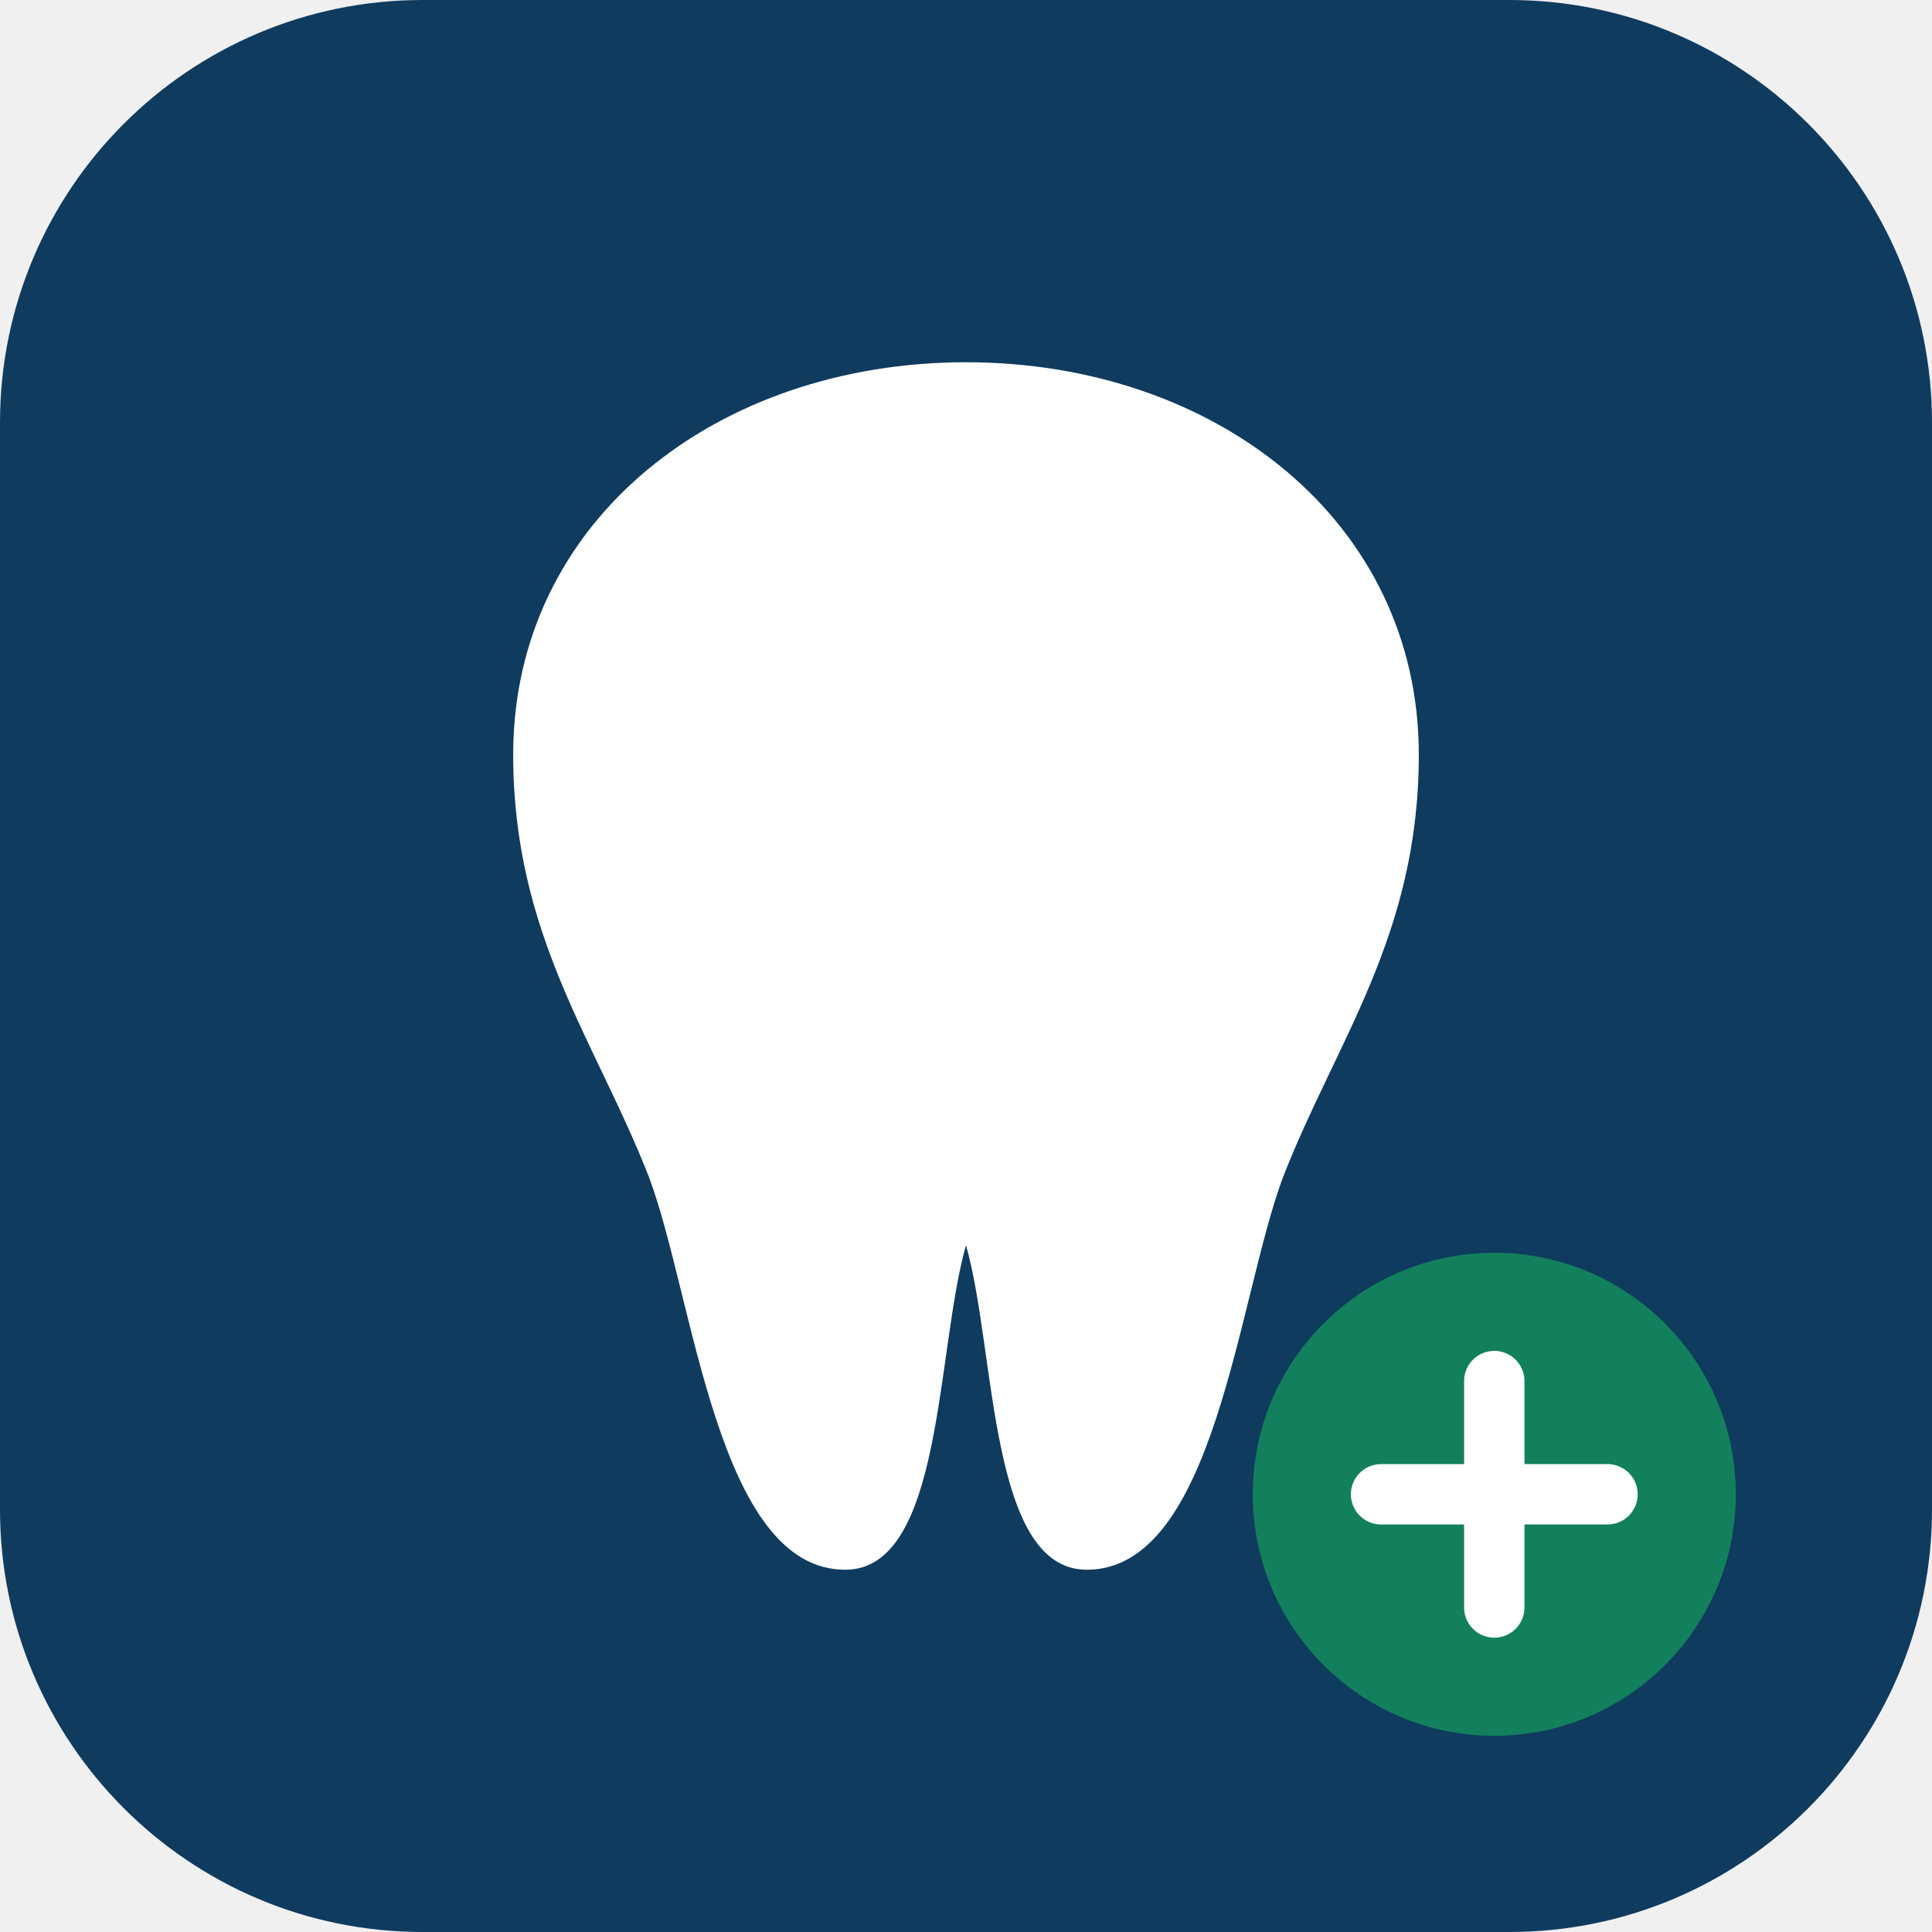
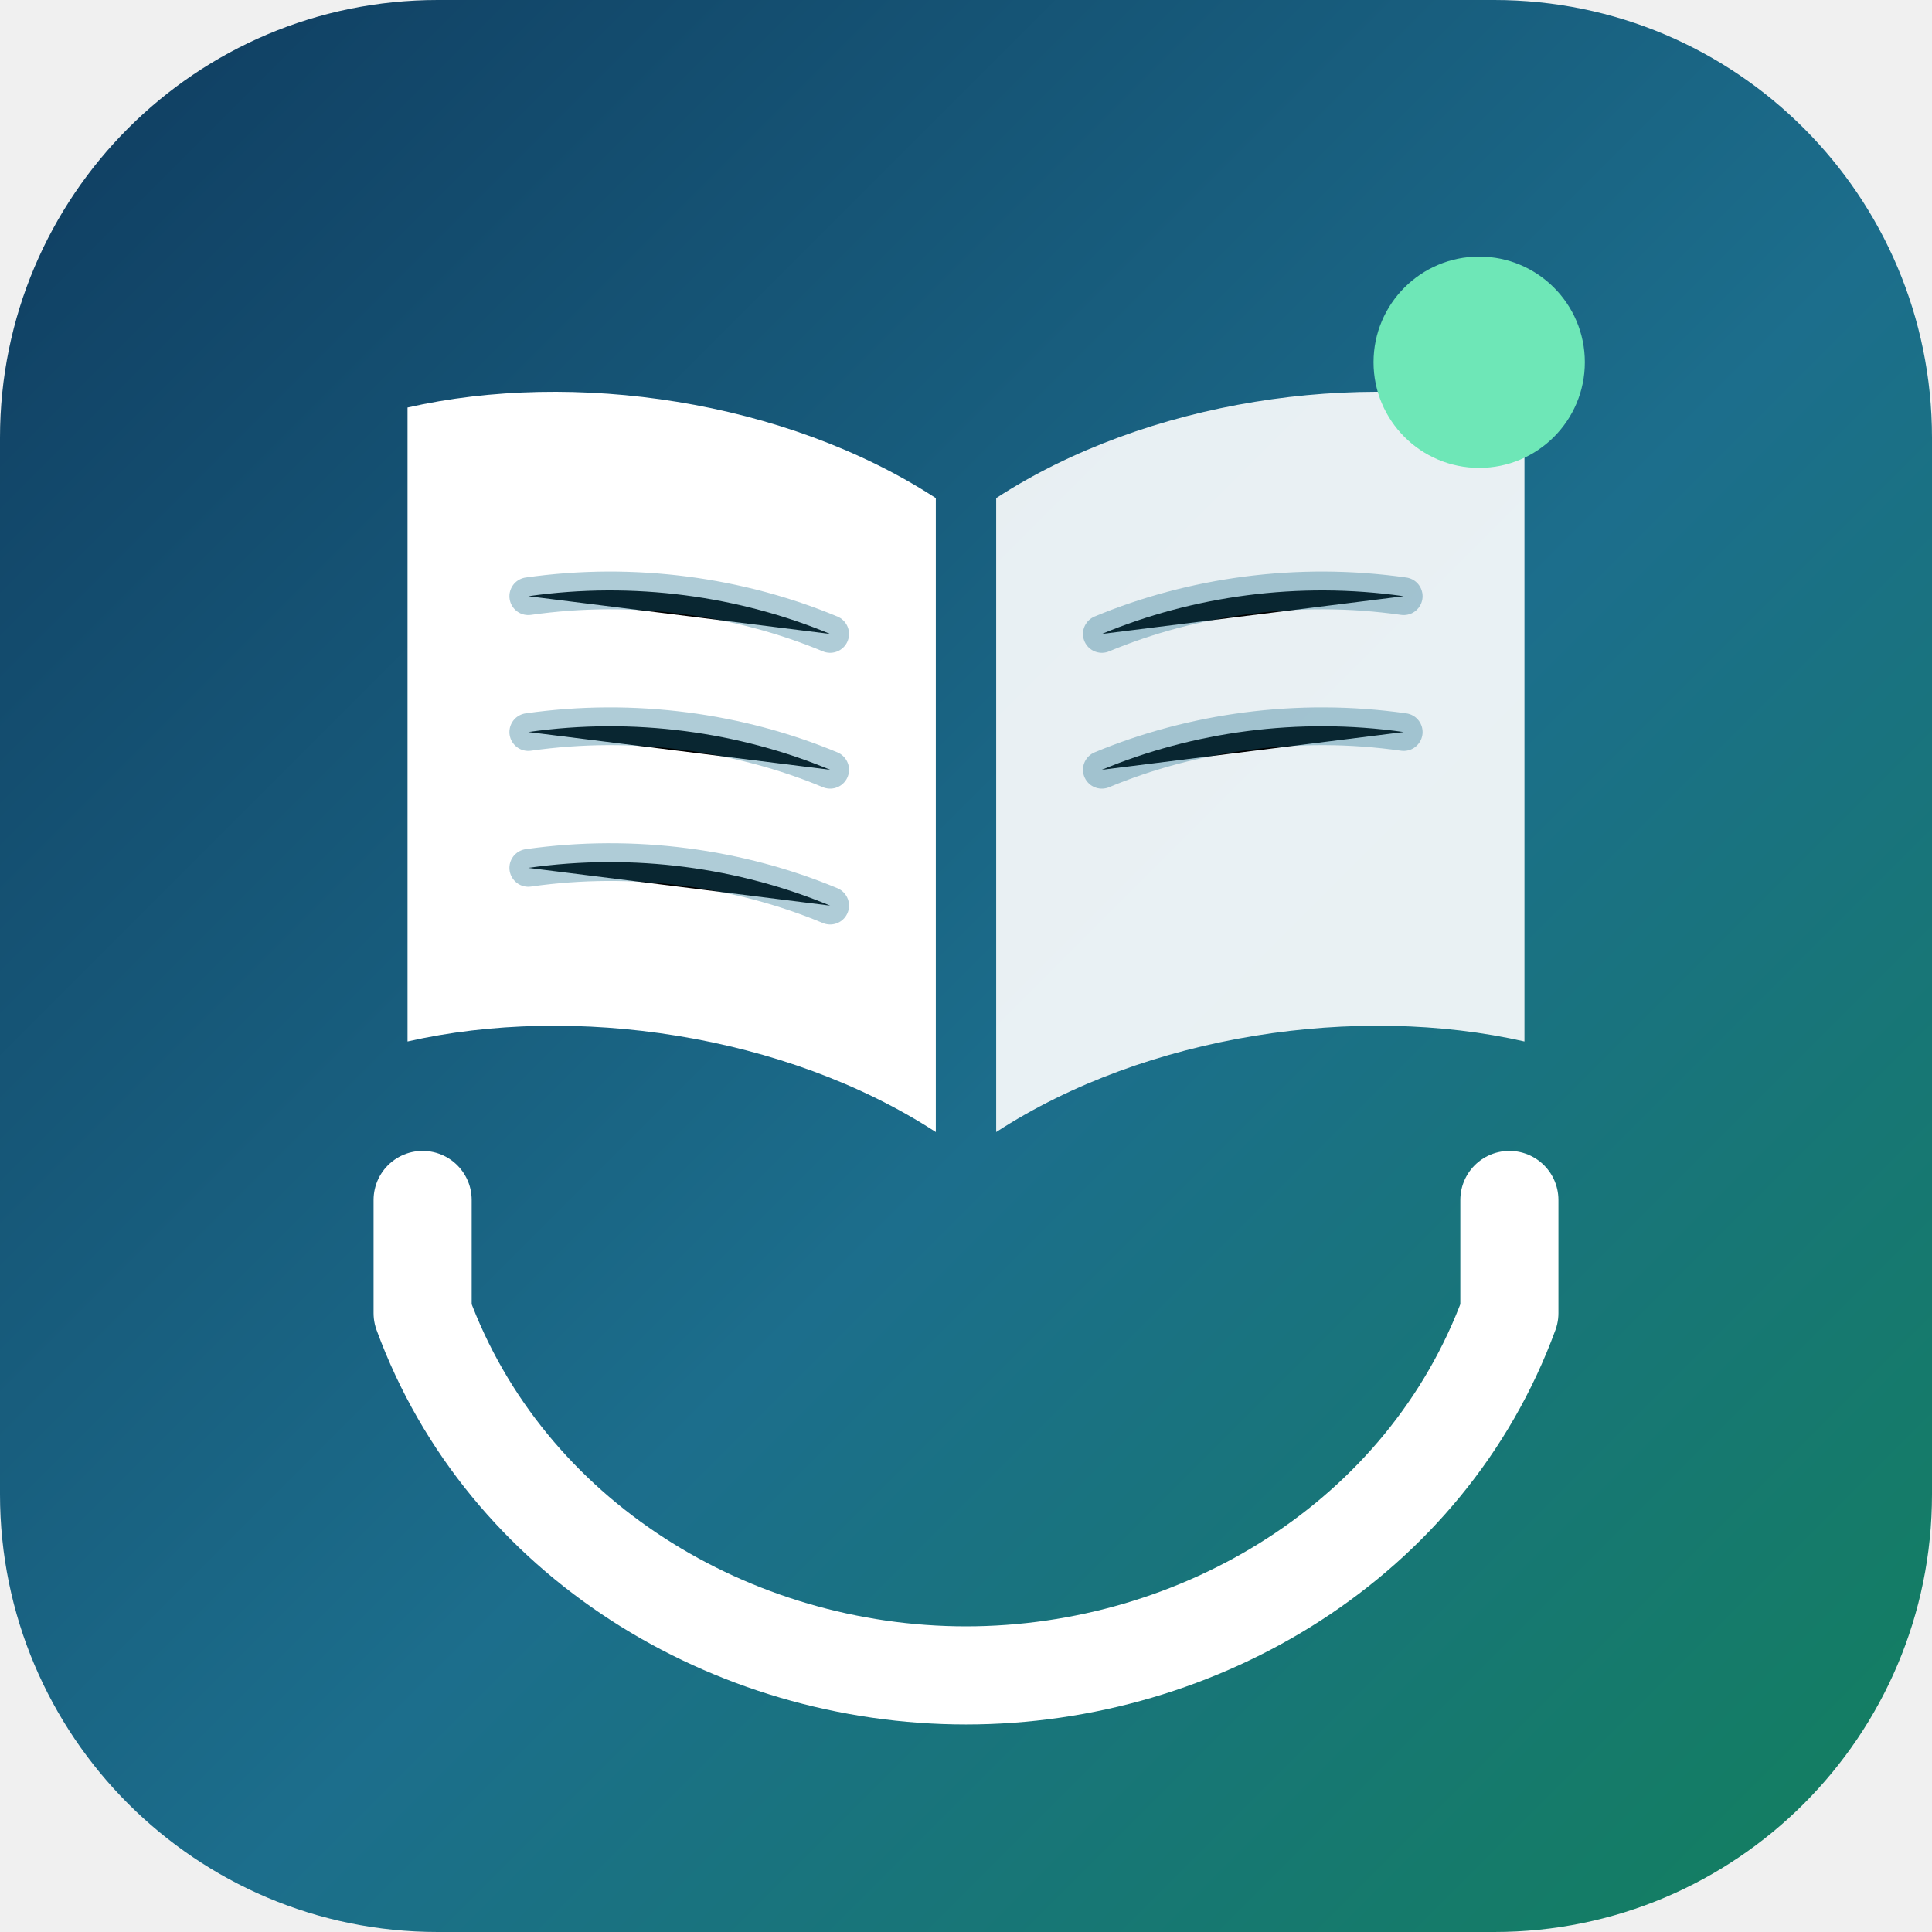
<svg xmlns="http://www.w3.org/2000/svg" viewBox="0 0 512 512">
-   <rect width="512" height="512" rx="112" fill="#0f3b5f" />
-   <path d="M136 200c0-62 54-104 120-104s120 42 120 104c0 48-22 76-36 112-12 32-18 104-52 104-26 0-24-58-32-86-8 28-6 86-32 86-34 0-40-72-52-104-14-36-36-64-36-112z" fill="#ffffff" />
-   <circle cx="396" cy="396" r="64" fill="#12805c" />
-   <path d="M396 366v60M366 396h60" stroke="#fff" stroke-width="16" stroke-linecap="round" />
+   <defs>
+     <linearGradient id="bg" x1="0" y1="0" x2="1" y2="1">
+       <stop offset="0" stop-color="#0f3b5f" />
+       <stop offset="0.55" stop-color="#1c6e8c" />
+       <stop offset="1" stop-color="#12805c" />
+     </linearGradient>
+   </defs>
+   <rect width="512" height="512" rx="116" fill="url(#bg)" />
+   <path d="M248 132c-40-26-96-34-140-24v168c44-10 100-2 140 24z" fill="#ffffff" />
+   <path d="M264 132c40-26 96-34 140-24v168c-44-10-100-2-140 24z" fill="#ffffff" fill-opacity="0.9" />
+   <g stroke="#1c6e8c" stroke-width="10" stroke-linecap="round" stroke-opacity="0.35">
+     <path d="M140 158c28-4 56 0 80 10M140 194c28-4 56 0 80 10M140 230c28-4 56 0 80 10" />
+     <path d="M372 158c-28-4-56 0-80 10M372 194c-28-4-56 0-80 10" />
+   </g>
+   <path d="M112 318v30c22 60 82 96 144 96s122-36 144-96v-30" fill="none" stroke="#ffffff" stroke-width="26" stroke-linecap="round" stroke-linejoin="round" />
+   <circle cx="392" cy="96" r="28" fill="#6ee7b7" />
</svg>
